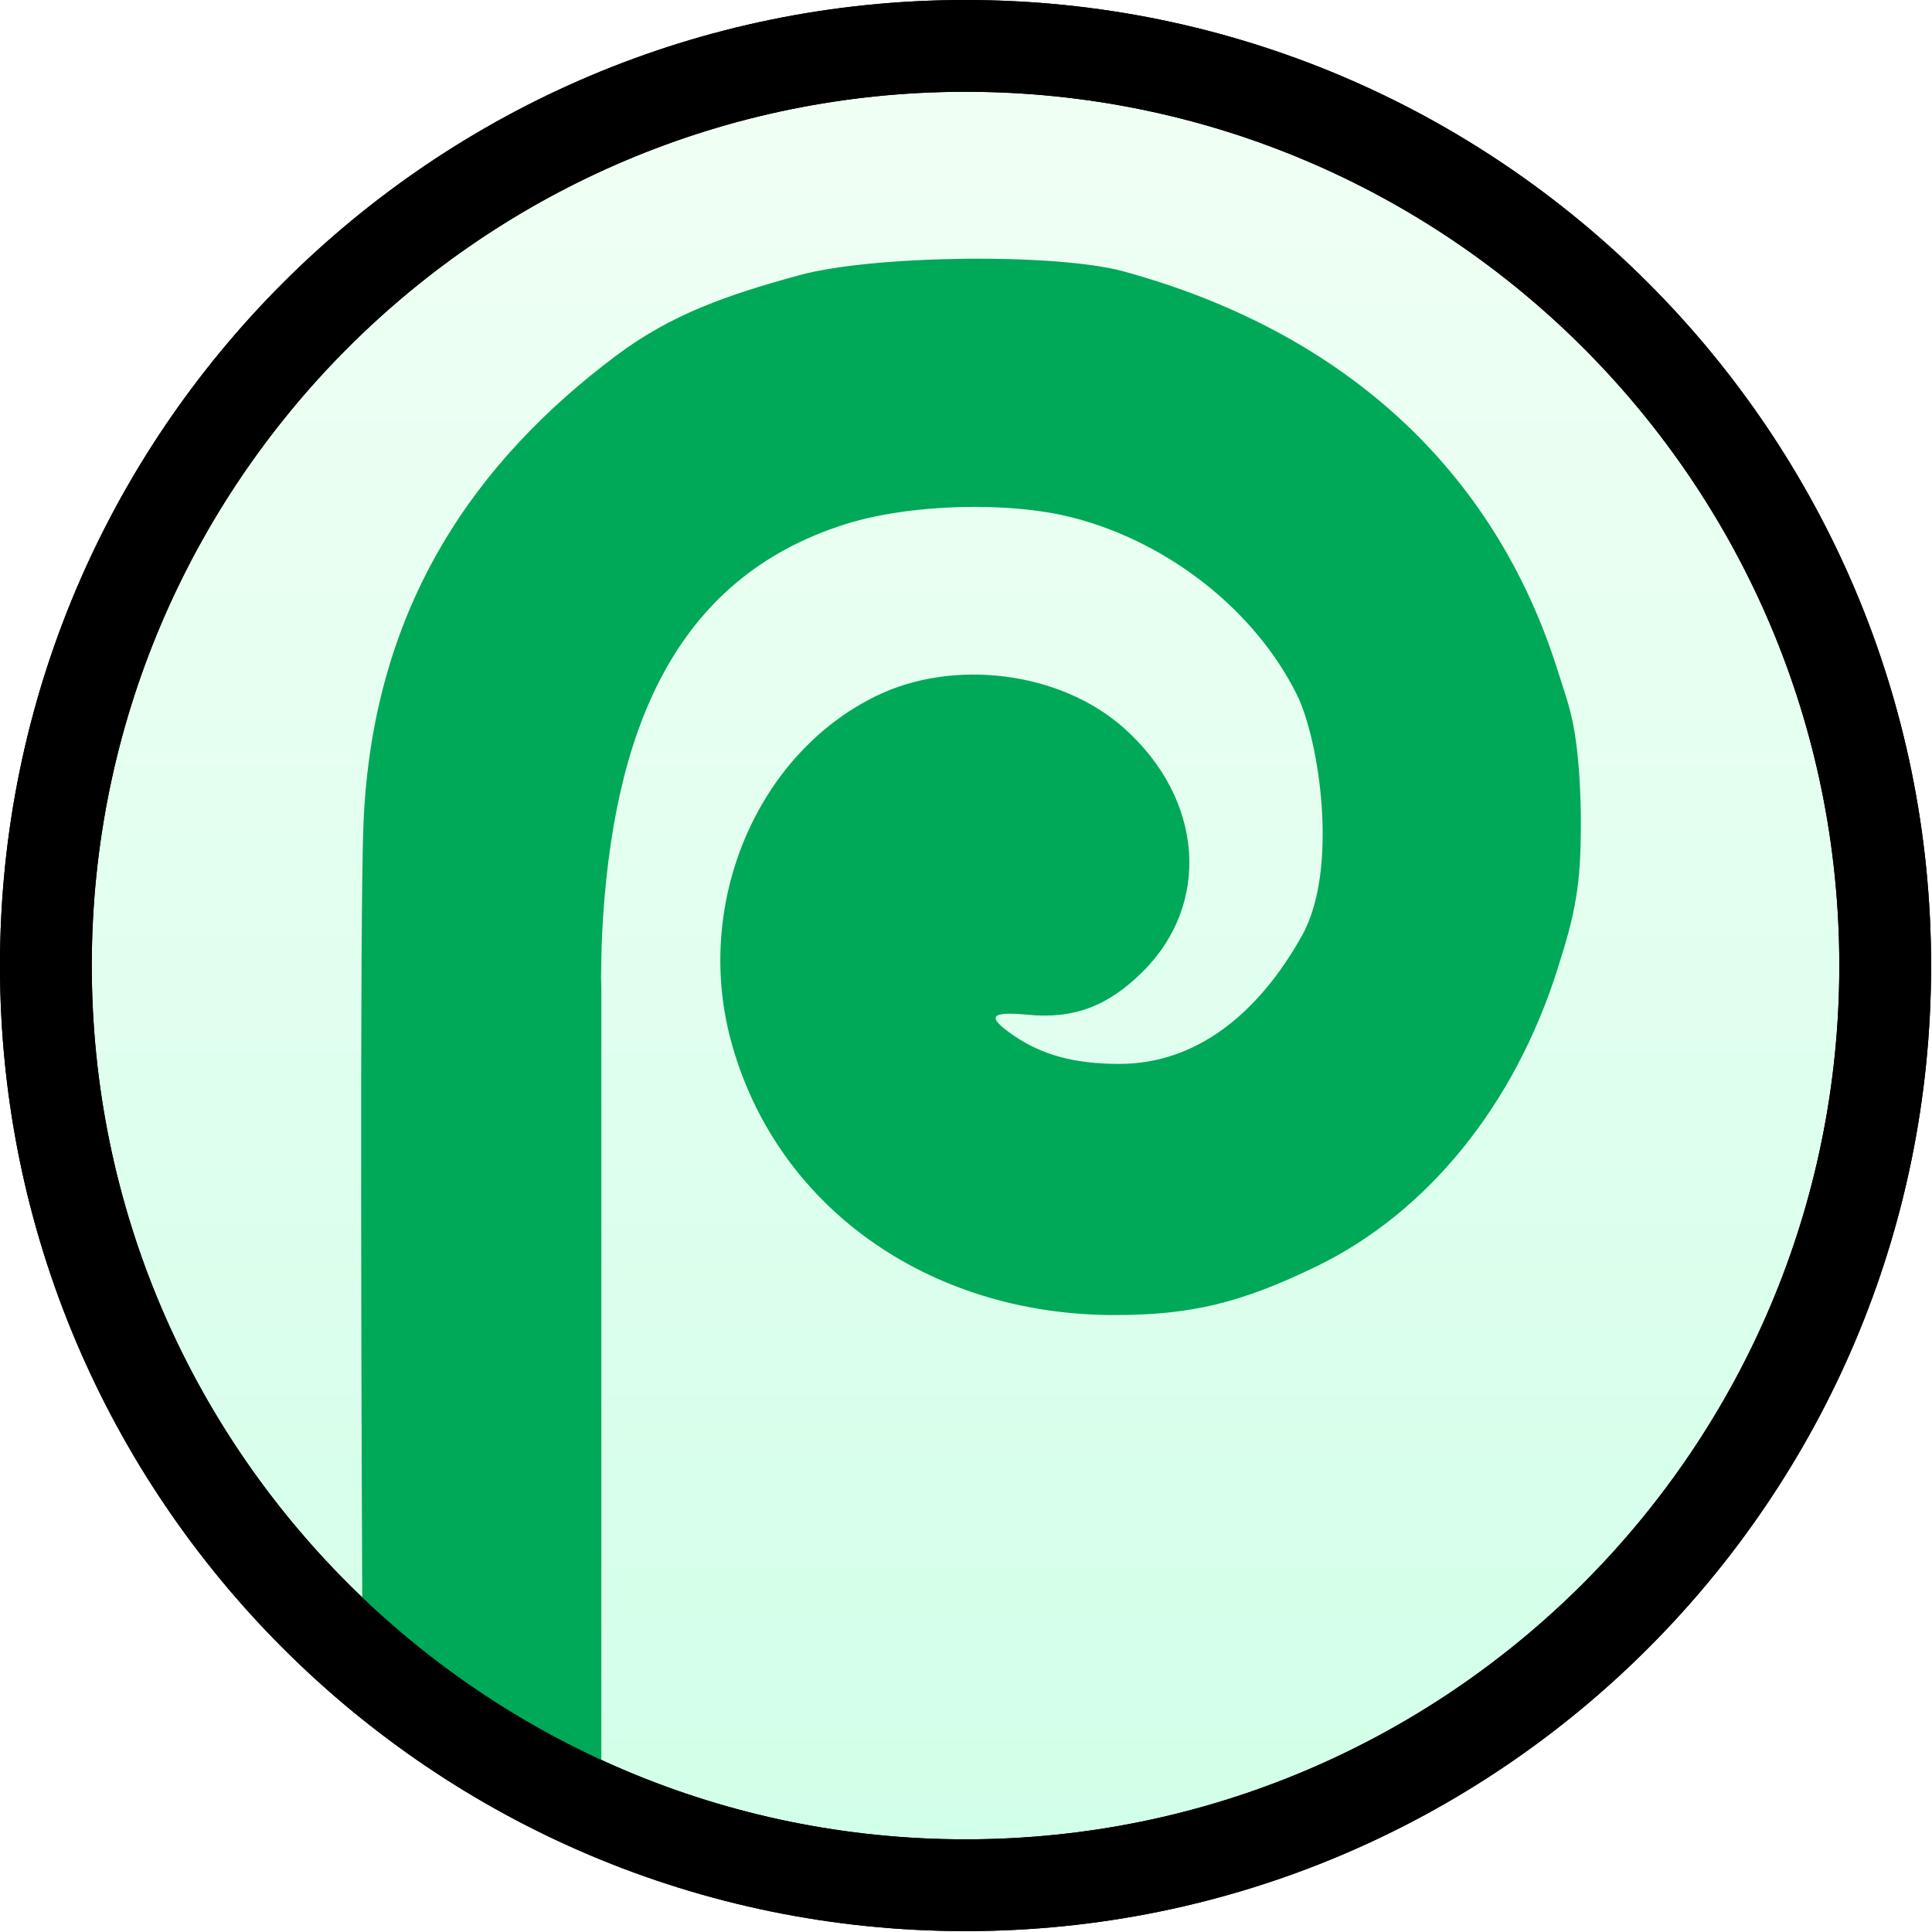
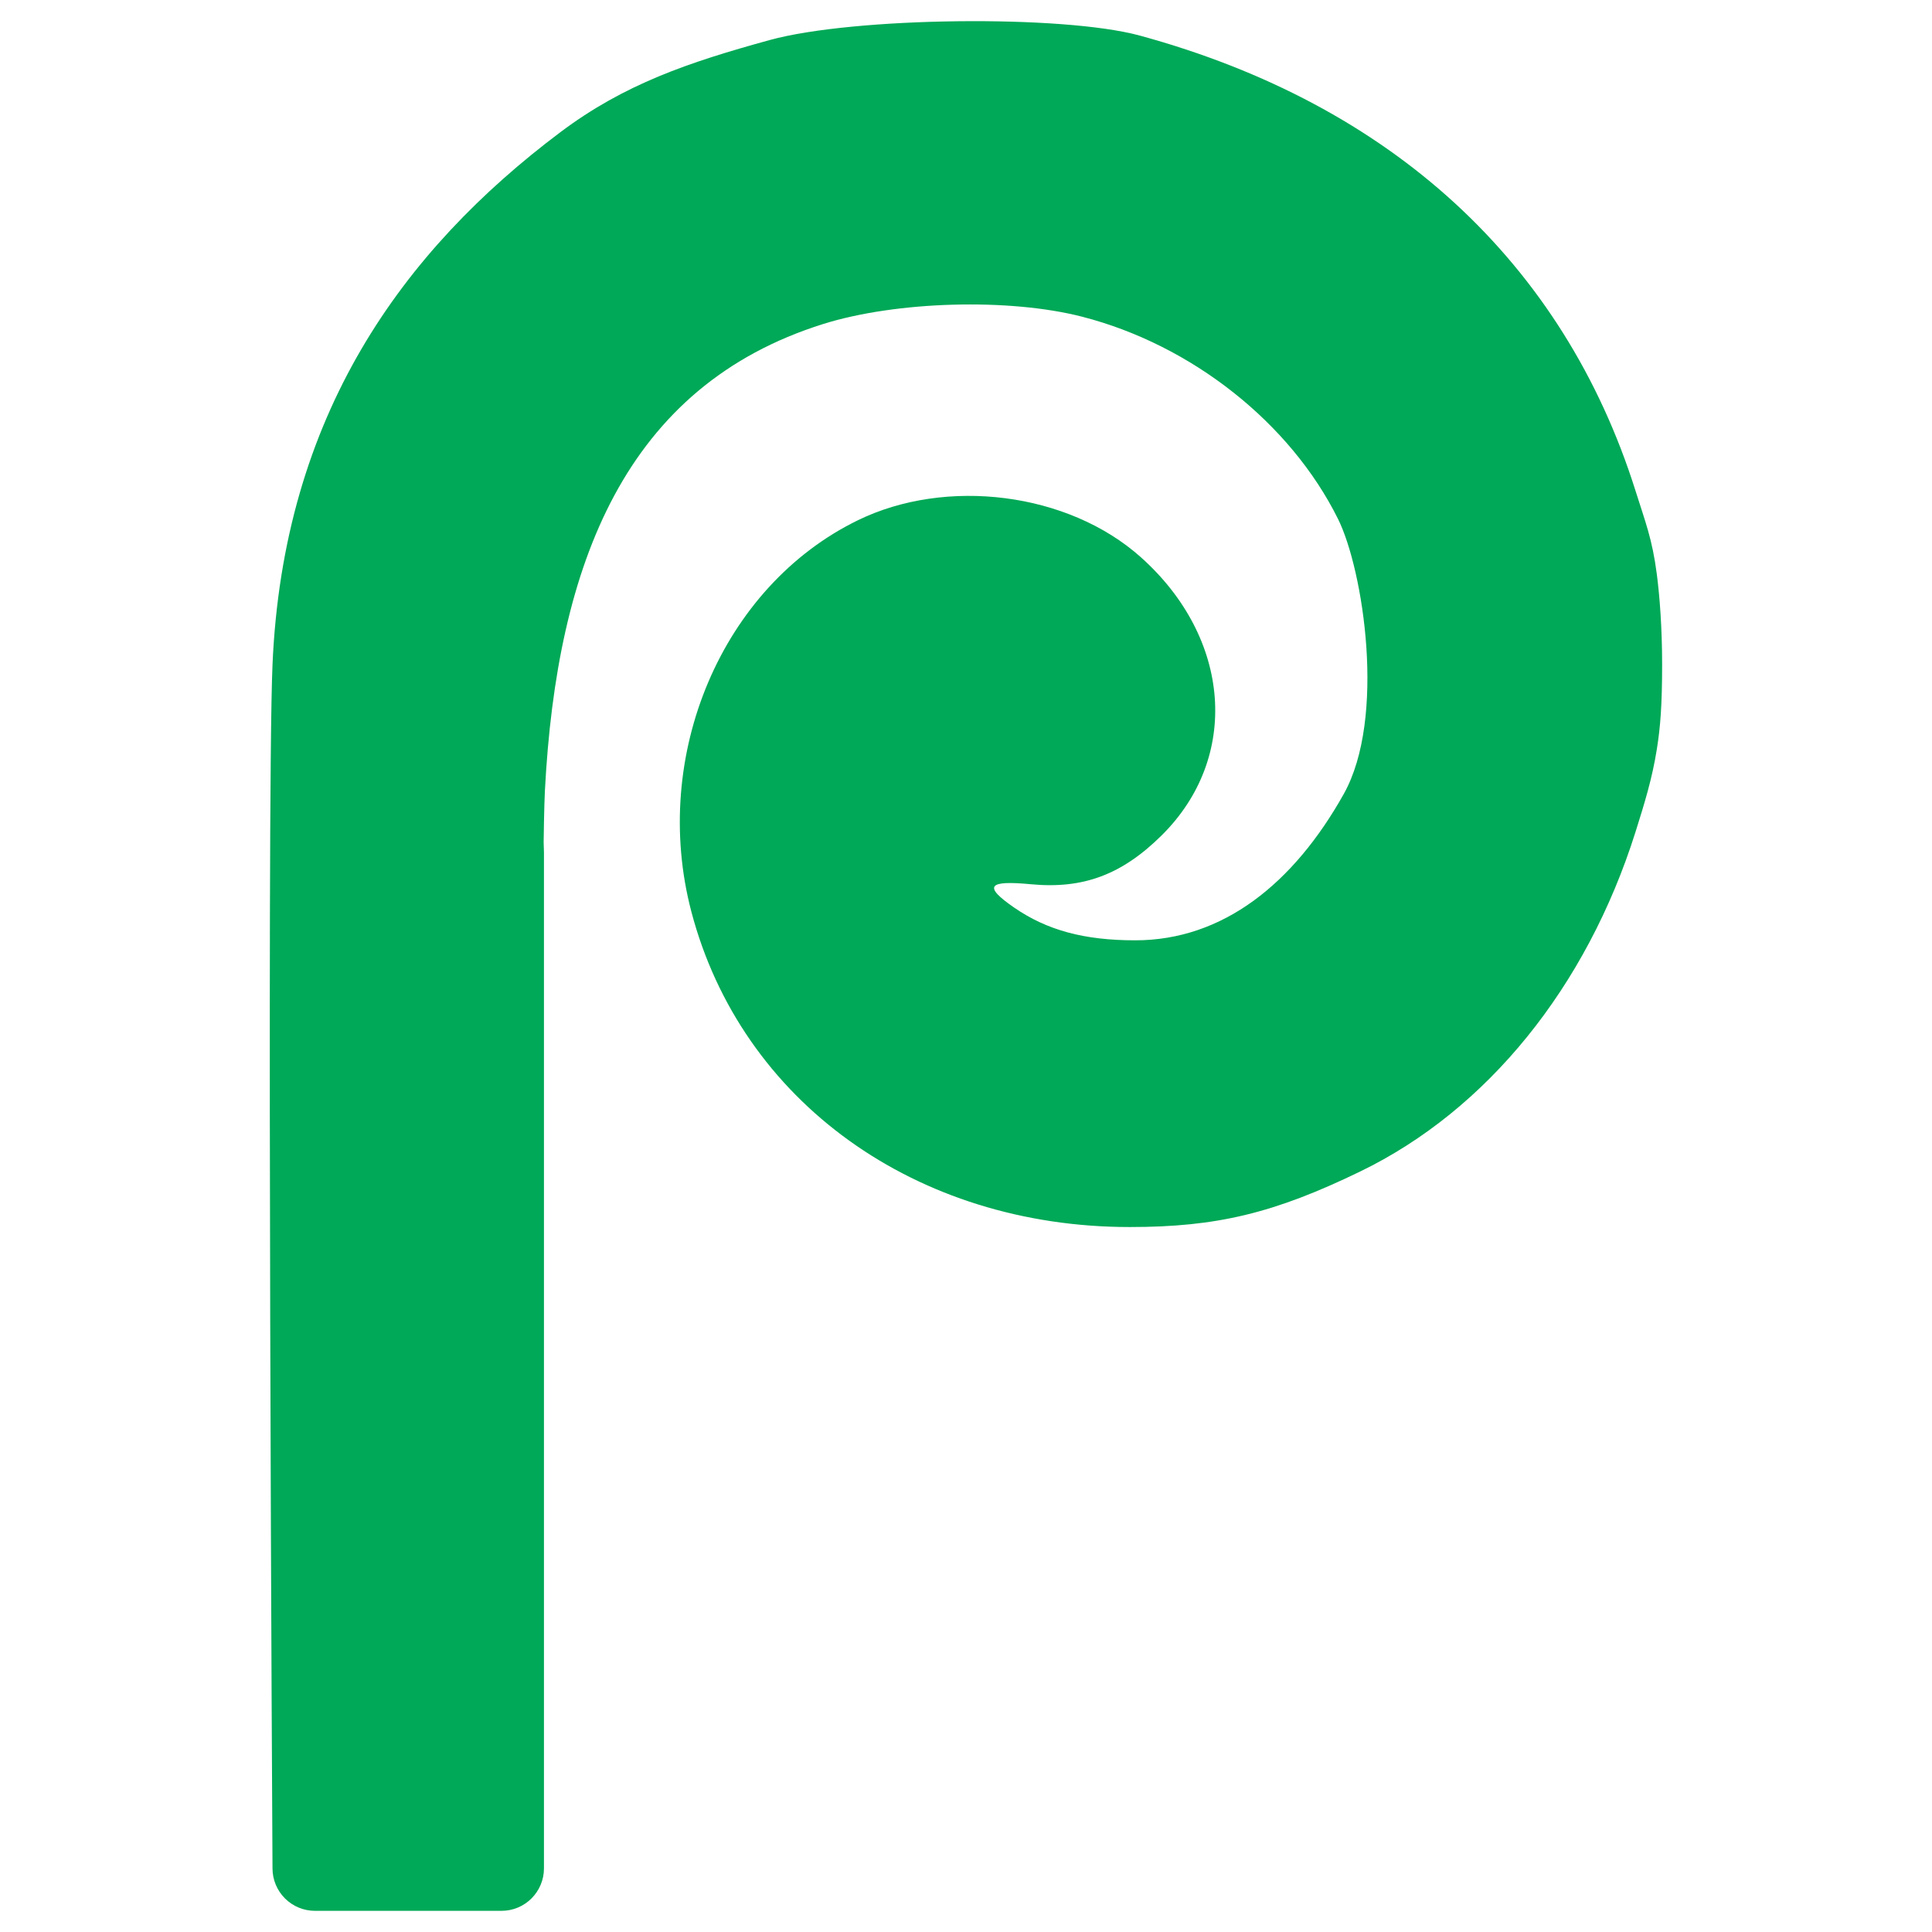
- <svg xmlns="http://www.w3.org/2000/svg" width="100%" height="100%" viewBox="0 0 421 421" version="1.1" xml:space="preserve" style="fill-rule:evenodd;clip-rule:evenodd;stroke-linejoin:round;stroke-miterlimit:2;">
-   <g transform="matrix(2.54086e-05,-1,1,2.54086e-05,-1653.56,845.954)">
-     <circle cx="635.599" cy="1863.95" r="210.402" style="fill:url(#_Linear1);" />
-     <path d="M635.599,1653.54C751.723,1653.54 846.001,1747.82 846.001,1863.95C846.001,1980.07 751.723,2074.35 635.599,2074.35C519.475,2074.35 425.197,1980.07 425.197,1863.95C425.197,1747.82 519.475,1653.54 635.599,1653.54ZM635.599,1673.54C530.513,1673.54 445.197,1758.86 445.197,1863.95C445.197,1969.03 530.513,2054.35 635.599,2054.35C740.685,2054.35 826.001,1969.03 826.001,1863.95C826.001,1758.86 740.685,1673.54 635.599,1673.54Z" />
+ <svg xmlns="http://www.w3.org/2000/svg" width="100%" height="100%" viewBox="0 0 512 512" version="1.1" xml:space="preserve" style="fill-rule:evenodd;clip-rule:evenodd;stroke-linejoin:round;stroke-miterlimit:2;">
+   <g transform="matrix(1.19006,0,0,1.19006,-2126.11,-561.853)">
+     <path d="M1847.24,888.189C1847.24,888.189 1845.88,652.342 1847.24,620.173C1849.61,564.567 1876.19,527.977 1911.33,501.568C1925.61,490.834 1939.88,486.012 1957.95,481.041C1976.63,475.904 2023.19,475.347 2040.42,480.055C2096.41,495.359 2134.72,530.552 2150.77,581.432C2152.93,588.301 2154.49,592.099 2155.51,600C2156.14,604.837 2156.69,611.949 2156.69,620.079C2156.69,629.194 2156.29,634.117 2155.51,638.976C2154.47,645.53 2152.77,651 2150.77,657.36C2139.85,691.973 2117.7,719.298 2089.49,732.983C2070.29,742.294 2057.55,745.366 2038.14,745.366C1990.5,745.366 1951.63,717.403 1940.51,675.128C1931.36,640.316 1947.35,602.721 1977.59,587.978C1997.24,578.395 2024.41,581.712 2040.63,596.227C2060.78,614.252 2062.76,640.798 2045.26,658.132C2036.4,666.908 2027.76,670.137 2016.12,669.03C2006.46,668.111 2005.5,669.468 2012.4,674.234C2019.72,679.278 2028,681.518 2039.35,681.518C2058.94,681.518 2074.66,668.814 2085.79,648.939C2095.28,631.984 2090.15,599.009 2084.5,587.654C2073.88,566.285 2051.94,548.943 2027.58,542.659C2011.27,538.453 1986.11,539.164 1969.81,544.292C1925.9,558.103 1910.53,597.518 1907.9,648.215C1907.74,651.278 1907.62,658.897 1907.62,659.65C1907.63,659.747 1907.62,659.646 1907.69,661.935L1907.69,888.189C1907.69,890.695 1906.69,893.098 1904.92,894.87C1903.15,896.642 1900.75,897.638 1898.24,897.638L1856.69,897.638C1854.19,897.638 1851.78,896.642 1850.01,894.87C1848.24,893.098 1847.24,890.695 1847.24,888.189Z" style="fill:rgb(0,169,87);" />
  </g>
-   <g transform="matrix(0.857217,0,0,0.857217,-1504.27,-352.377)">
-     <path d="M1847.03,846.312C1846.71,777.019 1846.24,643.775 1847.24,620.173C1849.61,564.567 1876.19,527.977 1911.33,501.568C1925.61,490.834 1939.88,486.012 1957.95,481.041C1976.63,475.904 2023.19,475.347 2040.42,480.055C2096.41,495.359 2134.72,530.552 2150.77,581.432C2152.93,588.301 2154.49,592.099 2155.51,600C2156.14,604.837 2156.69,611.949 2156.69,620.079C2156.69,629.194 2156.29,634.117 2155.51,638.976C2154.47,645.53 2152.77,651 2150.77,657.36C2139.85,691.973 2117.7,719.298 2089.49,732.983C2070.29,742.294 2057.55,745.366 2038.14,745.366C1990.5,745.366 1951.63,717.403 1940.51,675.128C1931.36,640.316 1947.35,602.721 1977.59,587.978C1997.24,578.395 2024.41,581.712 2040.63,596.227C2060.78,614.252 2062.76,640.798 2045.26,658.132C2036.4,666.908 2027.76,670.137 2016.12,669.03C2006.46,668.111 2005.5,669.468 2012.4,674.234C2019.72,679.278 2028,681.518 2039.35,681.518C2058.94,681.518 2074.66,668.814 2085.79,648.939C2095.28,631.984 2090.15,599.009 2084.5,587.654C2073.88,566.285 2051.94,548.943 2027.58,542.659C2011.27,538.453 1986.11,539.164 1969.81,544.292C1925.9,558.103 1910.53,597.518 1907.9,648.215C1907.74,651.278 1907.62,658.897 1907.62,659.65C1907.63,659.747 1907.62,659.646 1907.69,661.935L1907.69,882.637C1885.65,873.48 1865.25,861.186 1847.03,846.312Z" style="fill:rgb(0,169,87);" />
-   </g>
-   <g transform="matrix(1,0,0,1,-425.197,-1653.54)">
-     <path d="M635.599,1653.54C751.723,1653.54 846.001,1747.82 846.001,1863.95C846.001,1980.07 751.723,2074.35 635.599,2074.35C519.475,2074.35 425.197,1980.07 425.197,1863.95C425.197,1747.82 519.475,1653.54 635.599,1653.54ZM635.599,1673.54C530.513,1673.54 445.197,1758.86 445.197,1863.95C445.197,1969.03 530.513,2054.35 635.599,2054.35C740.685,2054.35 826.001,1969.03 826.001,1863.95C826.001,1758.86 740.685,1673.54 635.599,1673.54Z" />
-   </g>
-   <defs>
-     <linearGradient id="_Linear1" x1="0" y1="0" x2="1" y2="0" gradientUnits="userSpaceOnUse" gradientTransform="matrix(420.804,0,0,420.804,425.197,1863.95)">
-       <stop offset="0" style="stop-color:rgb(208,255,232);stop-opacity:1" />
-       <stop offset="1" style="stop-color:rgb(242,255,245);stop-opacity:1" />
-     </linearGradient>
-   </defs>
</svg>
